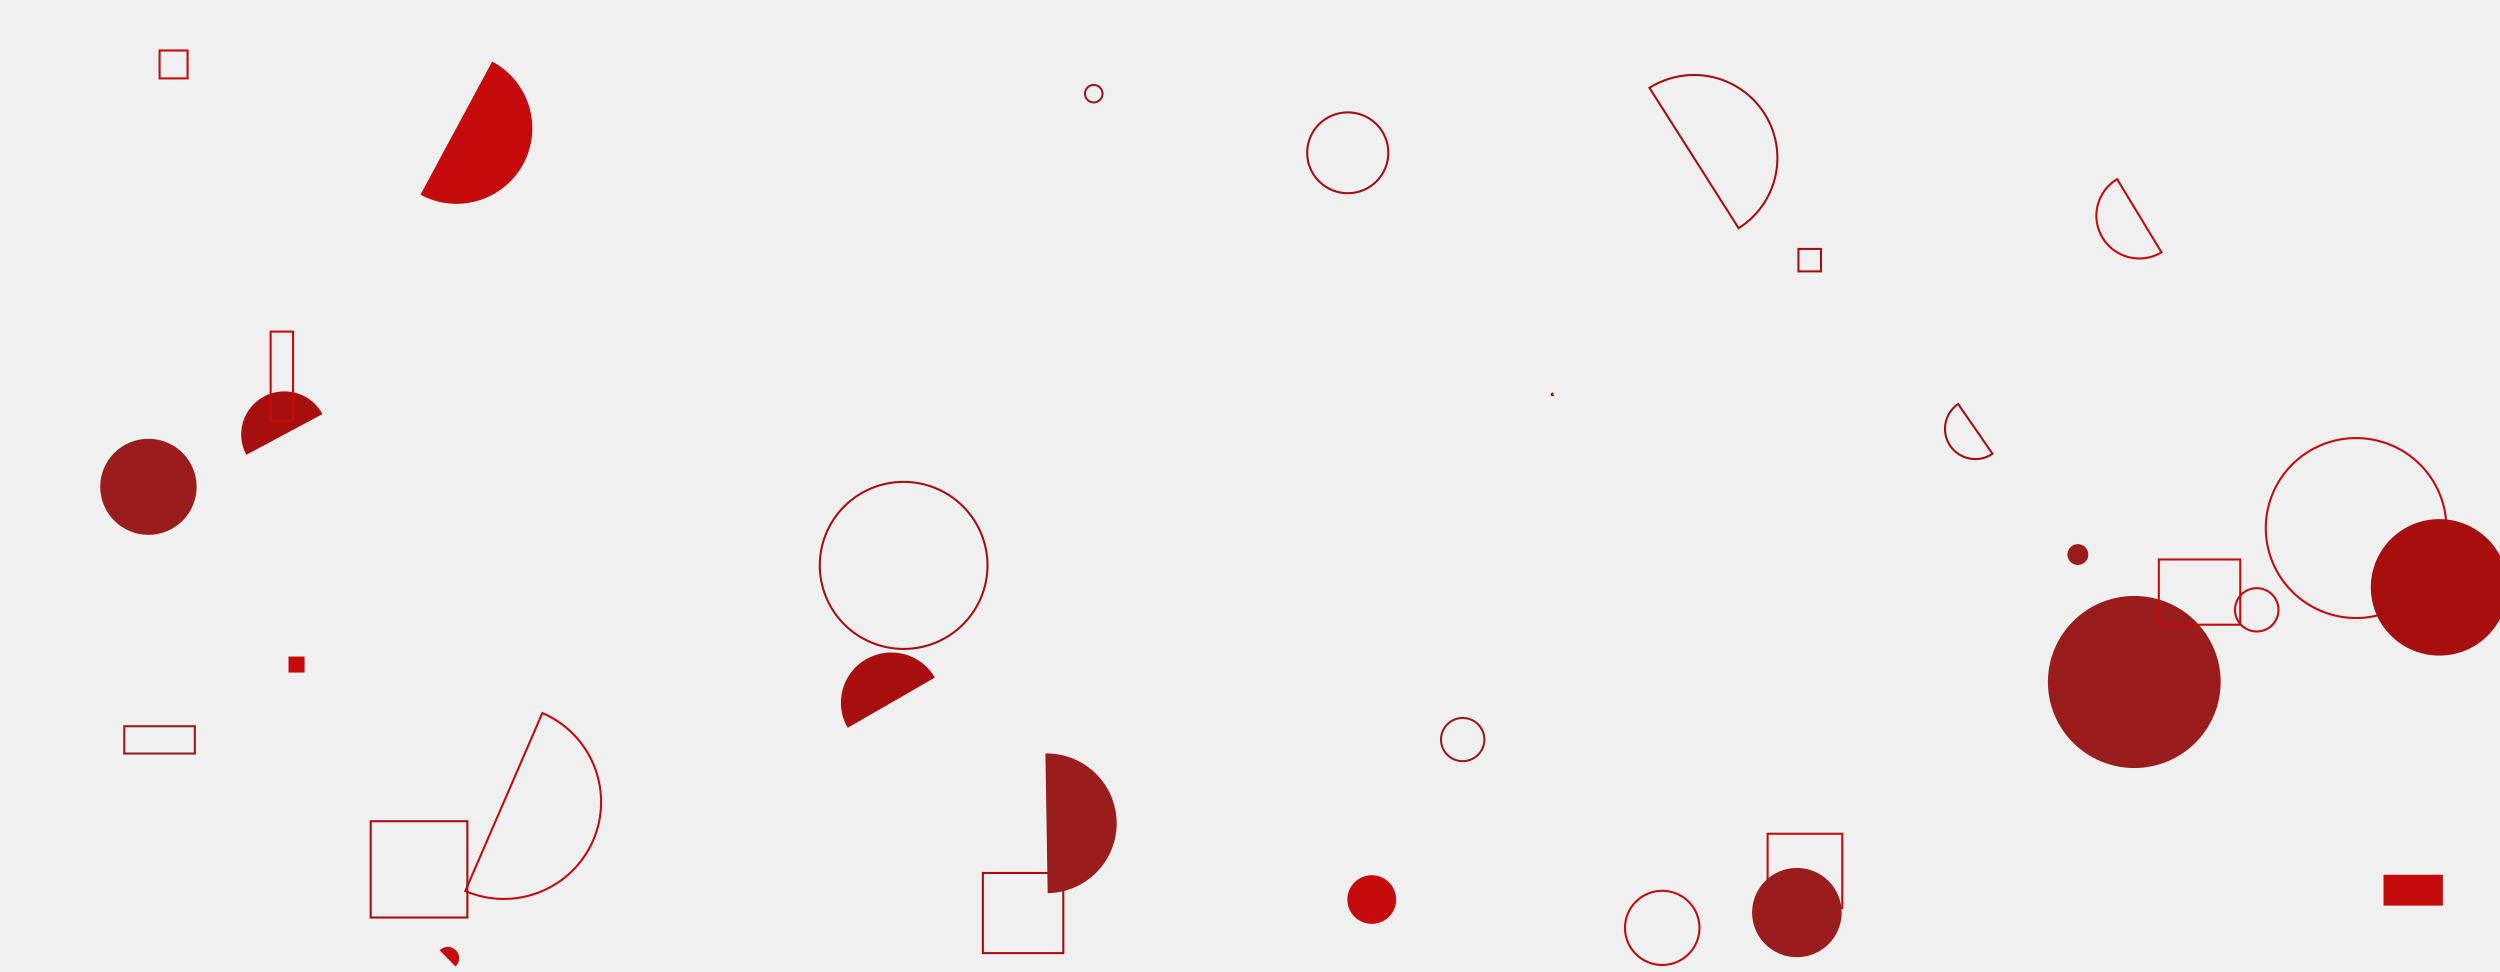
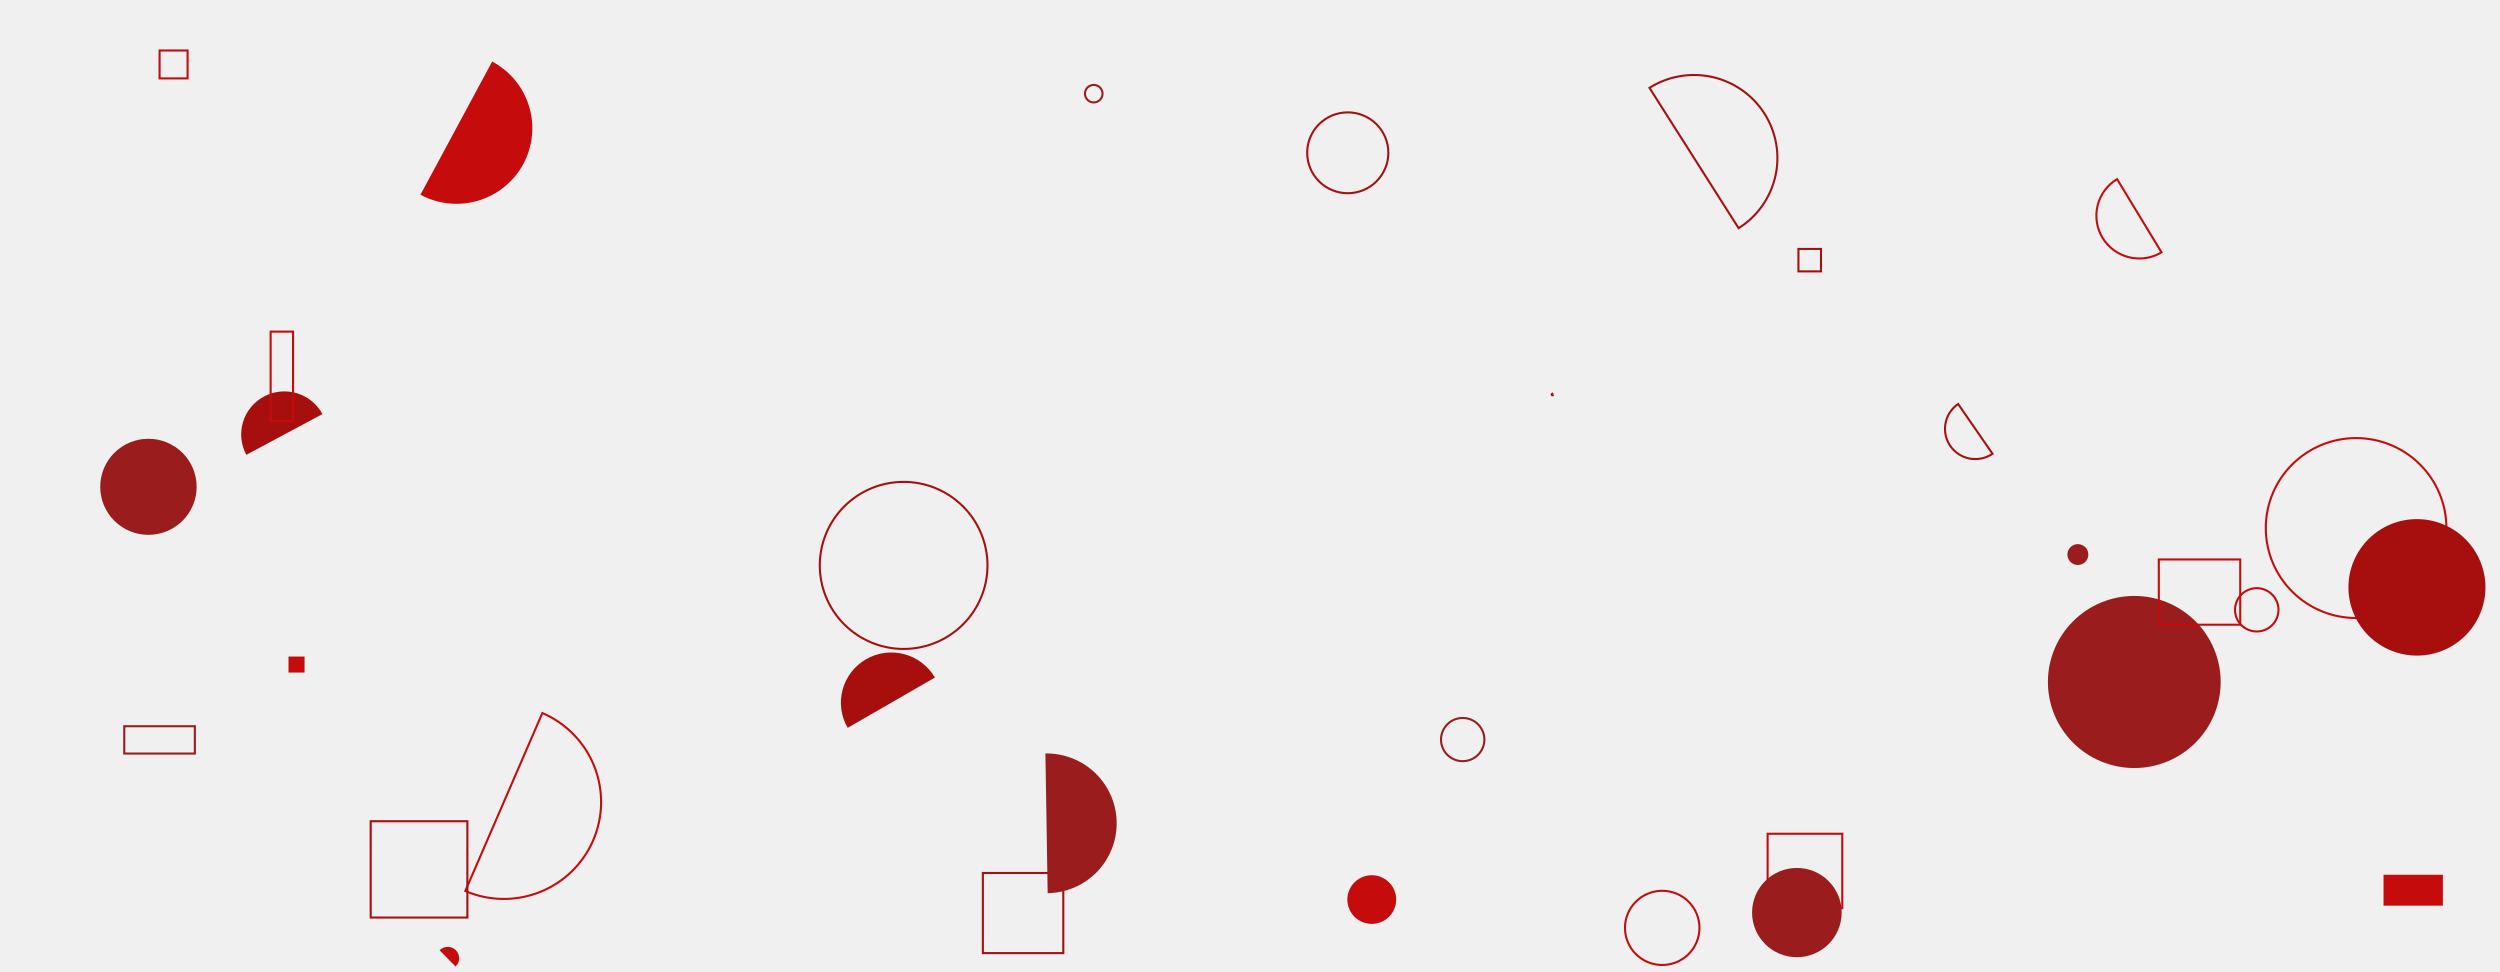
<svg xmlns="http://www.w3.org/2000/svg" width="1204" height="468" viewBox="0 0 1204 468" fill="none">
  <g clip-path="url(#clip0_75_3)">
    <mask id="mask0_75_3" style="mask-type:luminance" maskUnits="userSpaceOnUse" x="0" y="0" width="1204" height="468">
      <path d="M1204 0H0V468H1204V0Z" fill="white" />
    </mask>
    <g mask="url(#mask0_75_3)">
      <path d="M851.279 401.536H887.242V437.363H851.279V401.536Z" stroke="#C50B0B" />
      <path d="M986.266 328.443C986.266 339.434 990.649 349.976 998.45 357.748C1006.25 365.52 1016.83 369.886 1027.87 369.886C1038.9 369.886 1049.48 365.52 1057.28 357.748C1065.08 349.976 1069.47 339.434 1069.47 328.443C1069.47 317.452 1065.08 306.91 1057.28 299.138C1049.48 291.366 1038.9 287 1027.87 287C1016.83 287 1006.25 291.366 998.45 299.138C990.649 306.91 986.266 317.452 986.266 328.443Z" fill="#9A1C1C" />
      <path d="M1147.91 421.284H1176.49V436.159H1147.91V421.284Z" fill="#C50B0B" />
      <path d="M224.084 429.114C229.734 431.542 235.808 432.837 241.96 432.926C248.113 433.015 254.222 431.896 259.94 429.632C265.659 427.369 270.873 424.006 275.287 419.735C279.7 415.464 283.226 410.369 285.663 404.741C288.099 399.112 289.4 393.061 289.489 386.932C289.578 380.803 288.455 374.716 286.183 369.02C283.911 363.323 280.535 358.128 276.248 353.732C271.961 349.335 266.846 345.823 261.196 343.395L224.084 429.114Z" stroke="#C50B0B" />
      <path d="M1019.59 86.262C1017.27 87.662 1015.24 89.503 1013.63 91.682C1012.02 93.861 1010.86 96.335 1010.21 98.962C1009.56 101.589 1009.44 104.317 1009.84 106.992C1010.25 109.667 1011.18 112.236 1012.59 114.551C1013.99 116.867 1015.84 118.884 1018.03 120.488C1020.22 122.092 1022.7 123.251 1025.34 123.899C1027.97 124.547 1030.71 124.672 1033.4 124.265C1036.08 123.858 1038.66 122.929 1040.99 121.53L1019.59 86.262Z" stroke="#C50B0B" />
      <path d="M155.295 199.41C152.682 194.566 148.244 190.954 142.958 189.37C137.672 187.785 131.971 188.357 127.108 190.961C122.246 193.564 118.621 197.985 117.03 203.251C115.44 208.517 116.014 214.197 118.627 219.041L155.295 199.41Z" fill="#A70F0F" />
      <path d="M450.248 326.305C448.652 323.557 446.528 321.149 443.998 319.218C441.467 317.288 438.58 315.873 435.501 315.054C432.421 314.236 429.21 314.029 426.051 314.447C422.892 314.864 419.846 315.898 417.087 317.488C411.516 320.699 407.454 325.984 405.794 332.18C404.134 338.375 405.013 344.974 408.237 350.524L450.248 326.305Z" fill="#A70F0F" />
      <path d="M648.881 433.226C648.881 434.765 649.185 436.288 649.776 437.71C650.367 439.131 651.233 440.423 652.325 441.511C653.417 442.599 654.714 443.462 656.141 444.051C657.568 444.64 659.097 444.943 660.642 444.943C662.186 444.943 663.716 444.64 665.143 444.051C666.57 443.462 667.866 442.599 668.958 441.511C670.05 440.423 670.917 439.131 671.508 437.71C672.099 436.288 672.403 434.765 672.403 433.226C672.403 431.687 672.099 430.164 671.508 428.742C670.917 427.321 670.05 426.029 668.958 424.941C667.866 423.853 666.57 422.99 665.143 422.401C663.716 421.812 662.186 421.509 660.642 421.509C659.097 421.509 657.568 421.812 656.141 422.401C654.714 422.99 653.417 423.853 652.325 424.941C651.233 426.029 650.367 427.321 649.776 428.742C649.185 430.164 648.881 431.687 648.881 433.226Z" fill="#C50B0B" />
      <path d="M394.806 272.301C394.806 282.971 399.061 293.204 406.635 300.749C414.208 308.293 424.48 312.532 435.19 312.532C445.901 312.532 456.173 308.293 463.746 300.749C471.32 293.204 475.574 282.971 475.574 272.301C475.574 261.631 471.32 251.398 463.746 243.853C456.173 236.308 445.901 232.07 435.19 232.07C424.48 232.07 414.208 236.308 406.635 243.853C399.061 251.398 394.806 261.631 394.806 272.301Z" stroke="#A70F0F" />
      <path d="M1091.2 254.308C1091.2 265.8 1095.78 276.822 1103.94 284.948C1112.1 293.074 1123.16 297.64 1134.7 297.64C1146.23 297.64 1157.3 293.074 1165.45 284.948C1173.61 276.822 1178.19 265.8 1178.19 254.308C1178.19 242.816 1173.61 231.794 1165.45 223.668C1157.3 215.541 1146.23 210.976 1134.7 210.976C1123.16 210.976 1112.1 215.541 1103.94 223.668C1095.78 231.794 1091.2 242.816 1091.2 254.308Z" stroke="#C50B0B" />
      <path d="M747.567 189.607C747.517 189.621 747.47 189.645 747.43 189.677C747.389 189.71 747.355 189.75 747.329 189.795C747.304 189.84 747.288 189.89 747.282 189.942C747.276 189.994 747.28 190.046 747.295 190.096C747.309 190.146 747.333 190.192 747.366 190.233C747.398 190.274 747.438 190.308 747.483 190.333C747.529 190.358 747.579 190.374 747.631 190.38C747.683 190.386 747.735 190.382 747.785 190.367L747.567 189.607Z" stroke="#A70F0F" />
      <path d="M995.66 267.069C995.66 267.729 995.791 268.382 996.044 268.991C996.298 269.601 996.669 270.154 997.137 270.621C997.605 271.087 998.161 271.457 998.773 271.71C999.384 271.962 1000.04 272.092 1000.7 272.092C1001.36 272.092 1002.02 271.962 1002.63 271.71C1003.24 271.457 1003.8 271.087 1004.27 270.621C1004.74 270.154 1005.11 269.601 1005.36 268.991C1005.61 268.382 1005.74 267.729 1005.74 267.069C1005.74 266.41 1005.61 265.757 1005.36 265.147C1005.11 264.538 1004.74 263.984 1004.27 263.518C1003.8 263.051 1003.24 262.681 1002.63 262.429C1002.02 262.176 1001.36 262.047 1000.7 262.047C1000.04 262.047 999.384 262.176 998.773 262.429C998.161 262.681 997.605 263.051 997.137 263.518C996.669 263.984 996.298 264.538 996.044 265.147C995.791 265.757 995.66 266.41 995.66 267.069Z" fill="#9A1C1C" />
      <path d="M219.385 465.471C219.923 464.973 220.354 464.374 220.655 463.708C220.956 463.042 221.12 462.322 221.137 461.592C221.154 460.861 221.023 460.135 220.754 459.456C220.484 458.776 220.08 458.158 219.567 457.637C219.053 457.115 218.44 456.702 217.763 456.421C217.086 456.14 216.359 455.997 215.626 456C214.893 456.003 214.168 456.153 213.493 456.441C212.819 456.728 212.21 457.147 211.701 457.673L219.385 465.471Z" fill="#C50B0B" />
      <path d="M843.794 439.495C843.794 445.195 846.067 450.663 850.114 454.694C854.16 458.725 859.648 460.989 865.37 460.989C871.093 460.989 876.581 458.725 880.627 454.694C884.673 450.663 886.946 445.195 886.946 439.495C886.946 433.794 884.673 428.327 880.627 424.296C876.581 420.265 871.093 418 865.37 418C859.648 418 854.16 420.265 850.114 424.296C846.067 428.327 843.794 433.794 843.794 439.495Z" fill="#9A1C1C" />
      <path d="M130.338 159.705H141.135V202.836H130.338V159.705Z" stroke="#C50B0B" />
      <path d="M473.343 420.423H512.083V459.016H473.343V420.423Z" stroke="#A70F0F" />
      <path d="M866.128 119.883H876.983V130.697H866.128V119.883Z" stroke="#A70F0F" />
      <path d="M138.945 316.193H146.68V323.898H138.945V316.193Z" fill="#C50B0B" />
      <path d="M504.558 430.159C508.994 430.087 513.372 429.146 517.443 427.39C521.514 425.633 525.197 423.094 528.283 419.919C531.369 416.744 533.797 412.994 535.428 408.884C537.059 404.774 537.862 400.385 537.791 395.966C537.719 391.547 536.775 387.185 535.011 383.13C533.247 379.074 530.699 375.405 527.512 372.331C524.325 369.256 520.561 366.838 516.435 365.212C512.31 363.587 507.903 362.787 503.468 362.859L504.558 430.159Z" fill="#9A1C1C" />
      <path d="M1076.38 293.695C1076.38 296.461 1077.48 299.114 1079.44 301.07C1081.41 303.026 1084.07 304.125 1086.85 304.125C1089.62 304.125 1092.29 303.026 1094.25 301.07C1096.21 299.114 1097.32 296.461 1097.32 293.695C1097.32 290.929 1096.21 288.276 1094.25 286.32C1092.29 284.364 1089.62 283.265 1086.85 283.265C1084.07 283.265 1081.41 284.364 1079.44 286.32C1077.48 288.276 1076.38 290.929 1076.38 293.695Z" stroke="#C50B0B" />
      <path d="M76.851 24.319H90.34V37.758H76.851V24.319Z" stroke="#C50B0B" />
      <path d="M59.846 349.755H93.838V362.909H59.846V349.755Z" stroke="#9A1C1C" />
      <path d="M782.591 446.868C782.591 451.606 784.481 456.151 787.845 459.502C791.208 462.853 795.77 464.735 800.527 464.735C805.284 464.735 809.846 462.853 813.209 459.502C816.573 456.151 818.462 451.606 818.462 446.868C818.462 442.129 816.573 437.584 813.209 434.233C809.846 430.882 805.284 429 800.527 429C795.77 429 791.208 430.882 787.845 434.233C784.481 437.584 782.591 442.129 782.591 446.868Z" stroke="#C50B0B" />
      <path d="M1039.68 269.434H1078.9V300.857H1039.68V269.434Z" stroke="#C50B0B" />
      <path d="M837.32 109.896C841.775 107.088 845.63 103.433 848.667 99.14C851.703 94.847 853.862 90.001 855.018 84.877C856.174 79.753 856.306 74.453 855.407 69.278C854.507 64.103 852.593 59.156 849.773 54.718C846.954 50.281 843.285 46.44 838.976 43.415C834.667 40.389 829.802 38.24 824.659 37.088C819.516 35.935 814.195 35.804 809.001 36.7C803.806 37.597 798.84 39.504 794.386 42.312L837.32 109.896Z" stroke="#A70F0F" />
      <path d="M693.988 356.173C693.988 358.933 695.088 361.579 697.047 363.53C699.005 365.482 701.662 366.578 704.432 366.578C707.202 366.578 709.858 365.482 711.817 363.53C713.776 361.579 714.876 358.933 714.876 356.173C714.876 353.414 713.776 350.767 711.817 348.816C709.858 346.865 707.202 345.768 704.432 345.768C701.662 345.768 699.005 346.865 697.047 348.816C695.088 350.767 693.988 353.414 693.988 356.173Z" stroke="#9A1C1C" />
      <path d="M522.51 45.112C522.51 46.231 522.957 47.305 523.751 48.096C524.546 48.888 525.623 49.332 526.747 49.332C527.87 49.332 528.948 48.888 529.742 48.096C530.537 47.305 530.983 46.231 530.983 45.112C530.983 43.992 530.537 42.919 529.742 42.128C528.948 41.336 527.87 40.892 526.747 40.892C525.623 40.892 524.546 41.336 523.751 42.128C522.957 42.919 522.51 43.992 522.51 45.112Z" stroke="#9A1C1C" />
      <path d="M943.029 194.563C941.449 195.646 940.099 197.03 939.056 198.633C938.012 200.237 937.296 202.029 936.949 203.908C936.601 205.787 936.628 207.716 937.028 209.585C937.429 211.454 938.195 213.226 939.283 214.799C940.371 216.373 941.759 217.718 943.369 218.757C944.978 219.797 946.778 220.51 948.664 220.856C950.55 221.203 952.487 221.176 954.362 220.777C956.238 220.378 958.017 219.615 959.597 218.531L943.029 194.563Z" stroke="#A70F0F" />
      <path d="M202.483 93.784C206.711 96.059 211.349 97.48 216.13 97.967C220.911 98.453 225.742 97.995 230.345 96.619C234.948 95.242 239.233 92.975 242.955 89.946C246.677 86.917 249.762 83.186 252.035 78.967C254.307 74.748 255.721 70.124 256.197 65.36C256.672 60.596 256.199 55.785 254.805 51.203C253.411 46.621 251.123 42.358 248.073 38.658C245.022 34.959 241.269 31.895 237.028 29.643L202.483 93.784Z" fill="#C50B0B" />
      <path d="M178.524 395.502H225.082V441.884H178.524V395.502Z" stroke="#A70F0F" />
      <path d="M48.261 234.451C48.261 240.586 50.708 246.47 55.062 250.808C59.417 255.147 65.323 257.584 71.482 257.584C77.64 257.584 83.546 255.147 87.901 250.808C92.256 246.47 94.702 240.586 94.702 234.451C94.702 228.316 92.256 222.432 87.901 218.094C83.546 213.756 77.64 211.319 71.482 211.319C65.323 211.319 59.417 213.756 55.062 218.094C50.708 222.432 48.261 228.316 48.261 234.451Z" fill="#9A1C1C" />
      <path d="M629.536 73.585C629.536 78.749 631.595 83.702 635.261 87.353C638.926 91.005 643.898 93.057 649.082 93.057C654.266 93.057 659.237 91.005 662.903 87.353C666.569 83.702 668.628 78.749 668.628 73.585C668.628 68.42 666.569 63.468 662.903 59.816C659.237 56.164 654.266 54.112 649.082 54.112C643.898 54.112 638.926 56.164 635.261 59.816C631.595 63.468 629.536 68.42 629.536 73.585Z" stroke="#A70F0F" />
-       <path d="M1141.78 282.869C1141.78 291.586 1145.26 299.946 1151.44 306.11C1157.63 312.274 1166.02 315.737 1174.77 315.737C1183.52 315.737 1191.92 312.274 1198.1 306.11C1204.29 299.946 1207.77 291.586 1207.77 282.869C1207.77 274.151 1204.29 265.791 1198.1 259.627C1191.92 253.463 1183.52 250 1174.77 250C1166.02 250 1157.63 253.463 1151.44 259.627C1145.26 265.791 1141.78 274.151 1141.78 282.869Z" fill="#A70F0F" />
+       <path d="M1131 282.869C1131 291.586 1134.48 299.946 1140.66 306.11C1146.85 312.274 1155.24 315.737 1163.99 315.737C1172.74 315.737 1181.14 312.274 1187.32 306.11C1193.51 299.946 1196.99 291.586 1196.99 282.869C1196.99 274.151 1193.51 265.791 1187.32 259.627C1181.14 253.463 1172.74 250 1163.99 250C1155.24 250 1146.85 253.463 1140.66 259.627C1134.48 265.791 1131 274.151 1131 282.869Z" fill="#A70F0F" />
    </g>
  </g>
  <defs>
    <clipPath id="clip0_75_3">
      <rect width="1204" height="468" fill="white" />
    </clipPath>
  </defs>
</svg>
